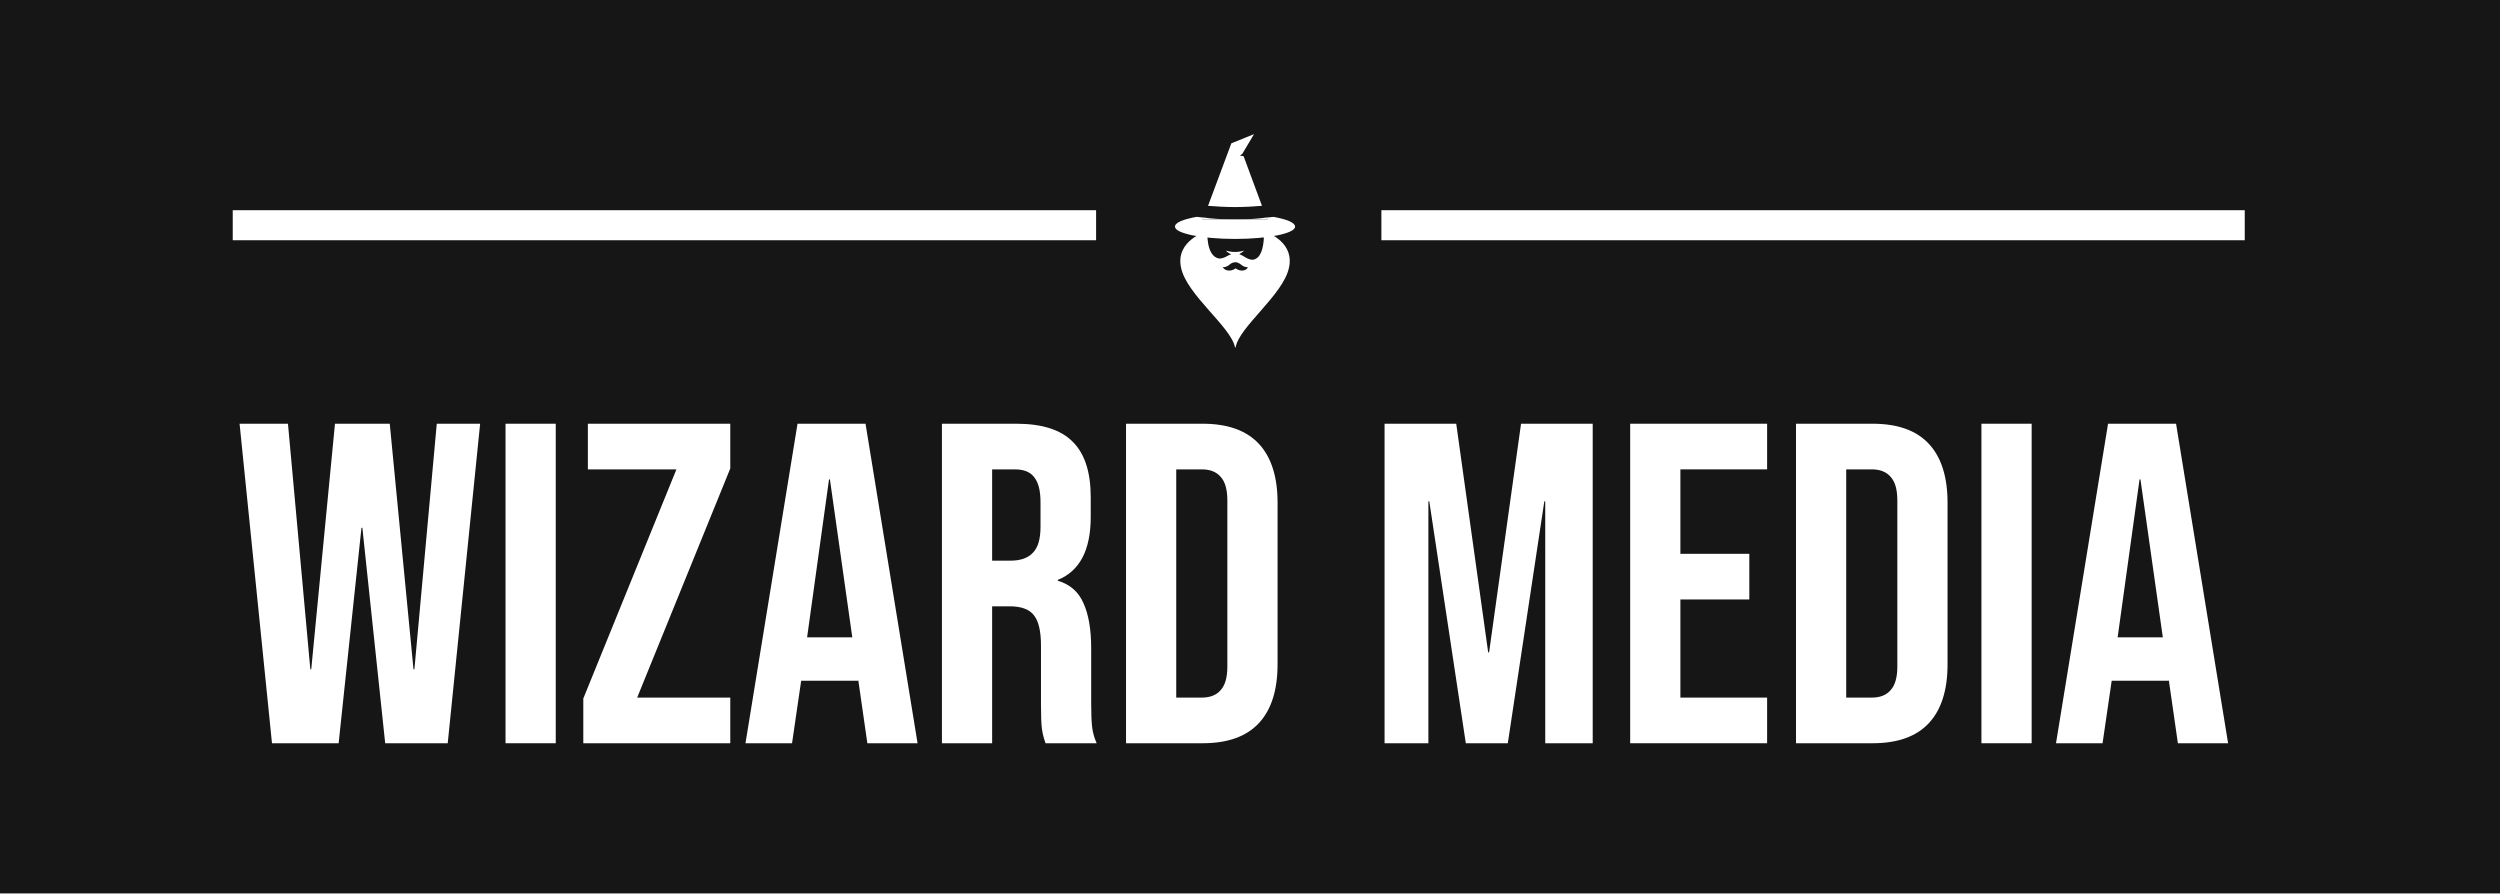
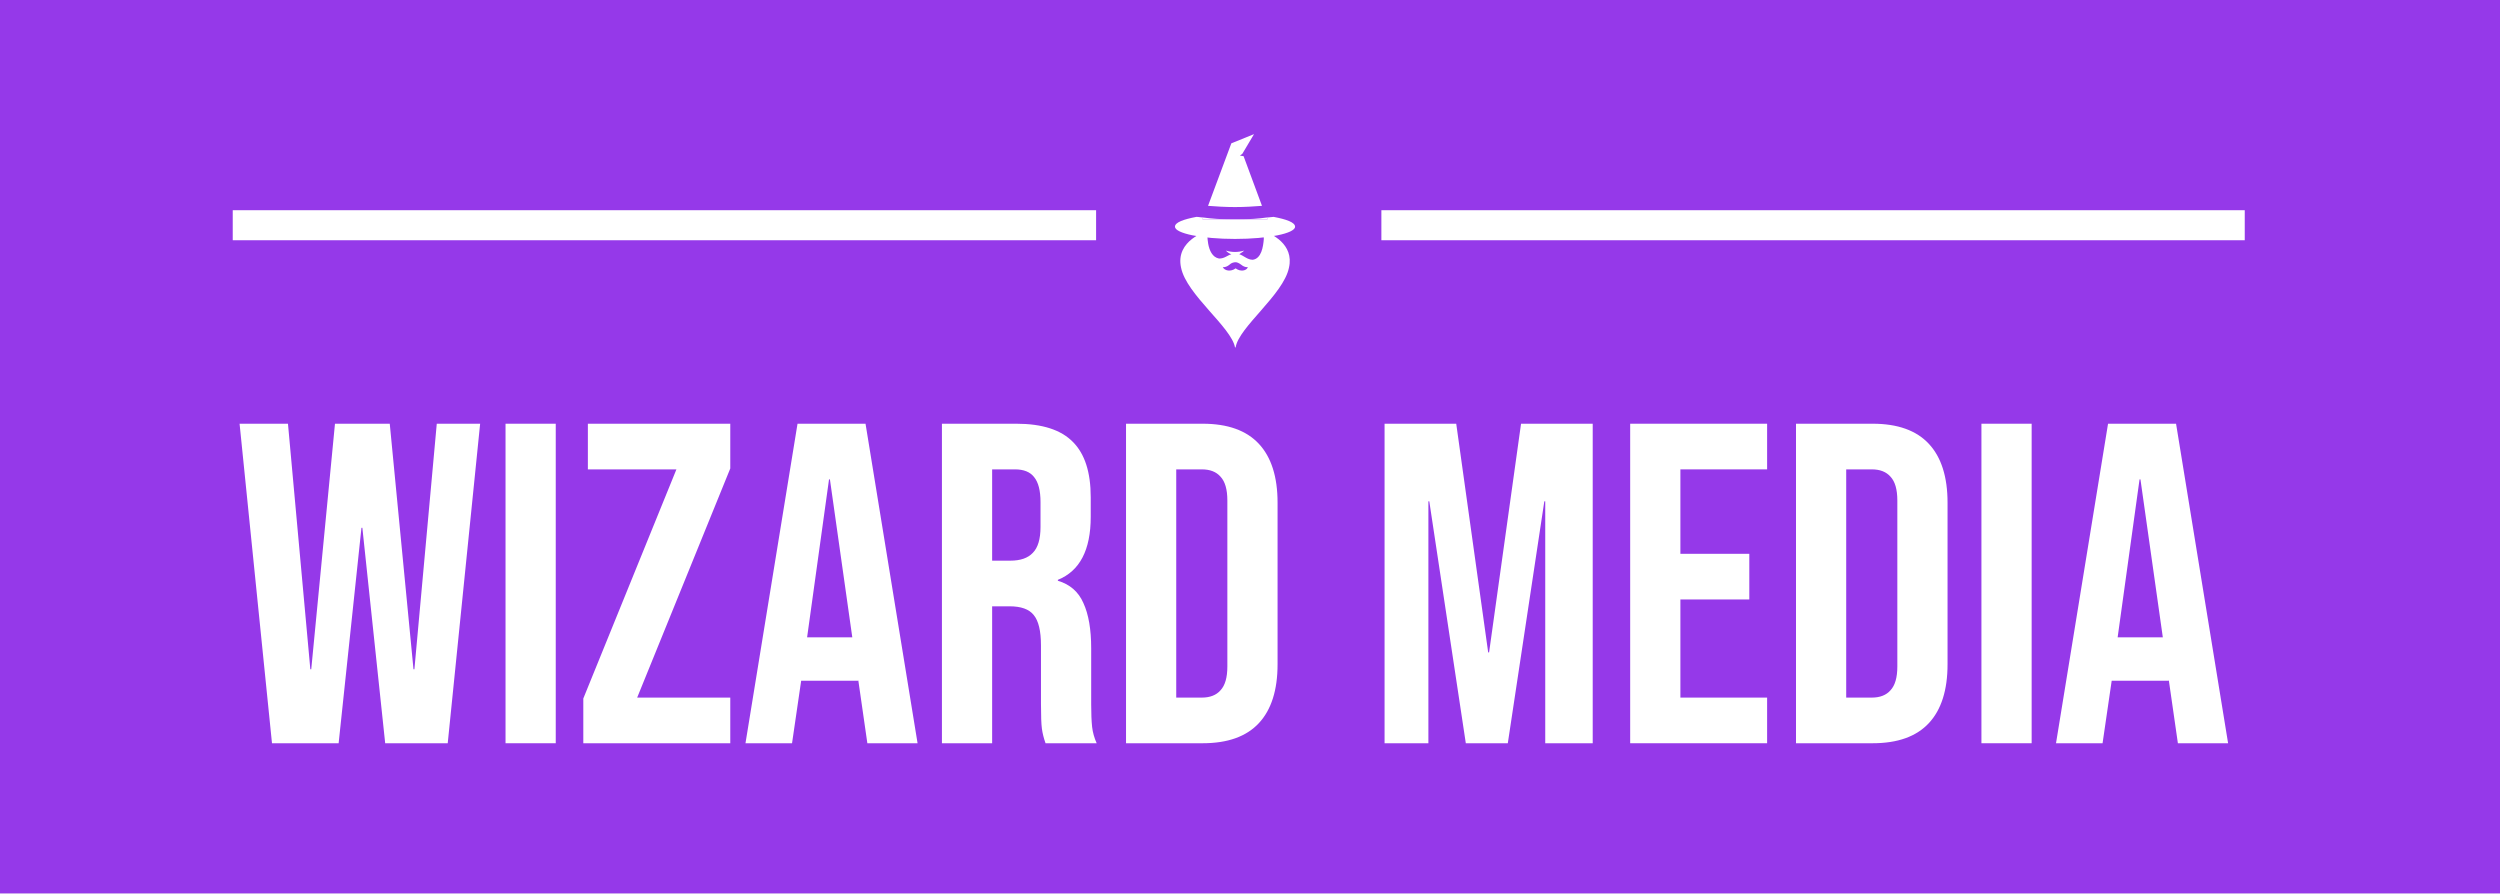
<svg xmlns="http://www.w3.org/2000/svg" width="333" height="119" viewBox="0 0 333 119" fill="none">
-   <rect width="333" height="119" fill="#161616" />
+   <rect width="333" height="119" fill="#9539E9" />
  <path d="M31.912 56.44H38.357L41.336 89.15H41.458L44.619 56.44H51.915L55.077 89.15H55.198L58.178 56.44H63.954L59.637 99H51.307L48.267 70.302H48.146L45.106 99H36.229L31.912 56.44Z" fill="white" />
  <path d="M67.337 56.44H74.025V99H67.337V56.44Z" fill="white" />
  <path d="M77.696 93.042L90.099 62.52H78.304V56.44H97.273V62.398L84.87 92.92H97.273V99H77.696V93.042Z" fill="white" />
  <path d="M106.23 56.44H115.289L122.22 99H115.532L114.316 90.549V90.67H106.716L105.5 99H99.298L106.23 56.44ZM113.526 84.894L110.546 63.858H110.425L107.506 84.894H113.526Z" fill="white" />
  <path d="M125.465 56.44H135.375C138.82 56.44 141.333 57.251 142.914 58.872C144.495 60.453 145.285 62.905 145.285 66.229V68.843C145.285 73.261 143.826 76.058 140.908 77.234V77.355C142.529 77.842 143.664 78.835 144.313 80.334C145.002 81.834 145.346 83.841 145.346 86.354V93.832C145.346 95.048 145.387 96.041 145.468 96.811C145.549 97.541 145.752 98.27 146.076 99H139.266C139.023 98.311 138.861 97.662 138.78 97.054C138.699 96.446 138.658 95.352 138.658 93.771V85.989C138.658 84.043 138.334 82.685 137.685 81.915C137.077 81.145 136.003 80.76 134.463 80.76H132.153V99H125.465V56.44ZM134.585 74.68C135.922 74.68 136.915 74.335 137.564 73.646C138.253 72.957 138.597 71.802 138.597 70.181V66.898C138.597 65.357 138.314 64.243 137.746 63.554C137.219 62.864 136.368 62.52 135.193 62.52H132.153V74.68H134.585Z" fill="white" />
  <path d="M149.987 56.44H160.201C163.525 56.44 166.017 57.332 167.679 59.115C169.341 60.899 170.172 63.513 170.172 66.958V88.482C170.172 91.927 169.341 94.541 167.679 96.325C166.017 98.108 163.525 99 160.201 99H149.987V56.44ZM160.079 92.92C161.174 92.92 162.005 92.596 162.572 91.947C163.18 91.299 163.484 90.245 163.484 88.786V66.654C163.484 65.195 163.18 64.141 162.572 63.493C162.005 62.844 161.174 62.52 160.079 62.52H156.675V92.92H160.079Z" fill="white" />
  <path d="M184.424 56.44H193.97L198.226 86.901H198.347L202.603 56.44H212.149V99H205.826V66.776H205.704L200.84 99H195.246L190.382 66.776H190.261V99H184.424V56.44Z" fill="white" />
  <path d="M217.14 56.44H235.38V62.52H223.828V73.768H233.008V79.848H223.828V92.92H235.38V99H217.14V56.44Z" fill="white" />
  <path d="M239.227 56.44H249.442C252.765 56.44 255.258 57.332 256.92 59.115C258.582 60.899 259.413 63.513 259.413 66.958V88.482C259.413 91.927 258.582 94.541 256.92 96.325C255.258 98.108 252.765 99 249.442 99H239.227V56.44ZM249.32 92.92C250.414 92.92 251.245 92.596 251.813 91.947C252.421 91.299 252.725 90.245 252.725 88.786V66.654C252.725 65.195 252.421 64.141 251.813 63.493C251.245 62.844 250.414 62.52 249.32 62.52H245.915V92.92H249.32Z" fill="white" />
  <path d="M263.927 56.44H270.615V99H263.927V56.44Z" fill="white" />
  <path d="M280.792 56.44H289.851L296.782 99H290.094L288.878 90.549V90.67H281.278L280.062 99H273.861L280.792 56.44ZM288.088 84.894L285.109 63.858H284.987L282.069 84.894H288.088Z" fill="white" />
  <line x1="31" y1="30" x2="146" y2="30" stroke="white" stroke-width="4" />
  <path fill-rule="evenodd" clip-rule="evenodd" d="M164.586 34.928C164.749 34.928 164.994 35.01 165.32 35.255C165.81 35.663 166.218 35.582 166.218 35.582C166.055 36.071 165.239 36.235 164.586 35.745C163.932 36.235 163.116 36.071 162.871 35.582C162.871 35.582 163.279 35.663 163.769 35.255C164.014 35.01 164.34 34.928 164.586 34.928ZM168.177 30.765H168.259C168.341 30.765 168.341 30.847 168.422 30.847C169.239 31.092 172.422 32.48 171.688 35.663C170.953 39.255 164.994 43.582 164.586 46.275H164.504C164.014 43.582 158.055 39.255 157.32 35.663C156.504 31.99 160.83 30.765 160.83 30.765C160.83 30.765 160.586 34.112 162.381 34.439C163.116 34.439 163.443 34.031 164.014 33.867C163.769 33.785 163.524 33.622 163.279 33.377C164.096 33.622 164.912 33.622 165.729 33.377C165.483 33.622 165.239 33.704 165.075 33.867C165.647 34.031 166.137 34.602 166.871 34.602C168.014 34.439 168.259 32.888 168.341 31.826C168.341 31.5 168.259 31.173 168.177 30.765Z" fill="white" />
  <path fill-rule="evenodd" clip-rule="evenodd" d="M169.647 28.888C171.361 29.214 172.504 29.622 172.504 30.194C172.504 31.092 168.912 31.826 164.504 31.826C160.096 31.826 156.504 31.092 156.504 30.194C156.504 29.622 157.647 29.214 159.361 28.888C159.687 28.888 159.932 28.969 160.259 28.969L160.177 29.214H164.014C164.177 29.214 164.34 29.214 164.504 29.214C164.667 29.214 164.83 29.214 164.994 29.214H168.831L168.749 28.969C169.075 28.969 169.402 28.888 169.647 28.888Z" fill="white" />
  <path fill-rule="evenodd" clip-rule="evenodd" d="M164.014 19.092L167.034 17.867L165.483 20.479L165.157 20.724L165.647 20.806L168.096 27.418C167.034 27.5 165.81 27.581 164.504 27.581C163.198 27.581 161.973 27.5 160.912 27.418L164.014 19.092ZM168.749 28.969L168.831 29.214H164.994C166.381 29.214 167.606 29.132 168.749 28.969ZM164.014 29.214H160.177L160.259 28.969C161.402 29.132 162.626 29.214 164.014 29.214Z" fill="white" />
  <line x1="184" y1="30" x2="299" y2="30" stroke="white" stroke-width="4" />
</svg>
